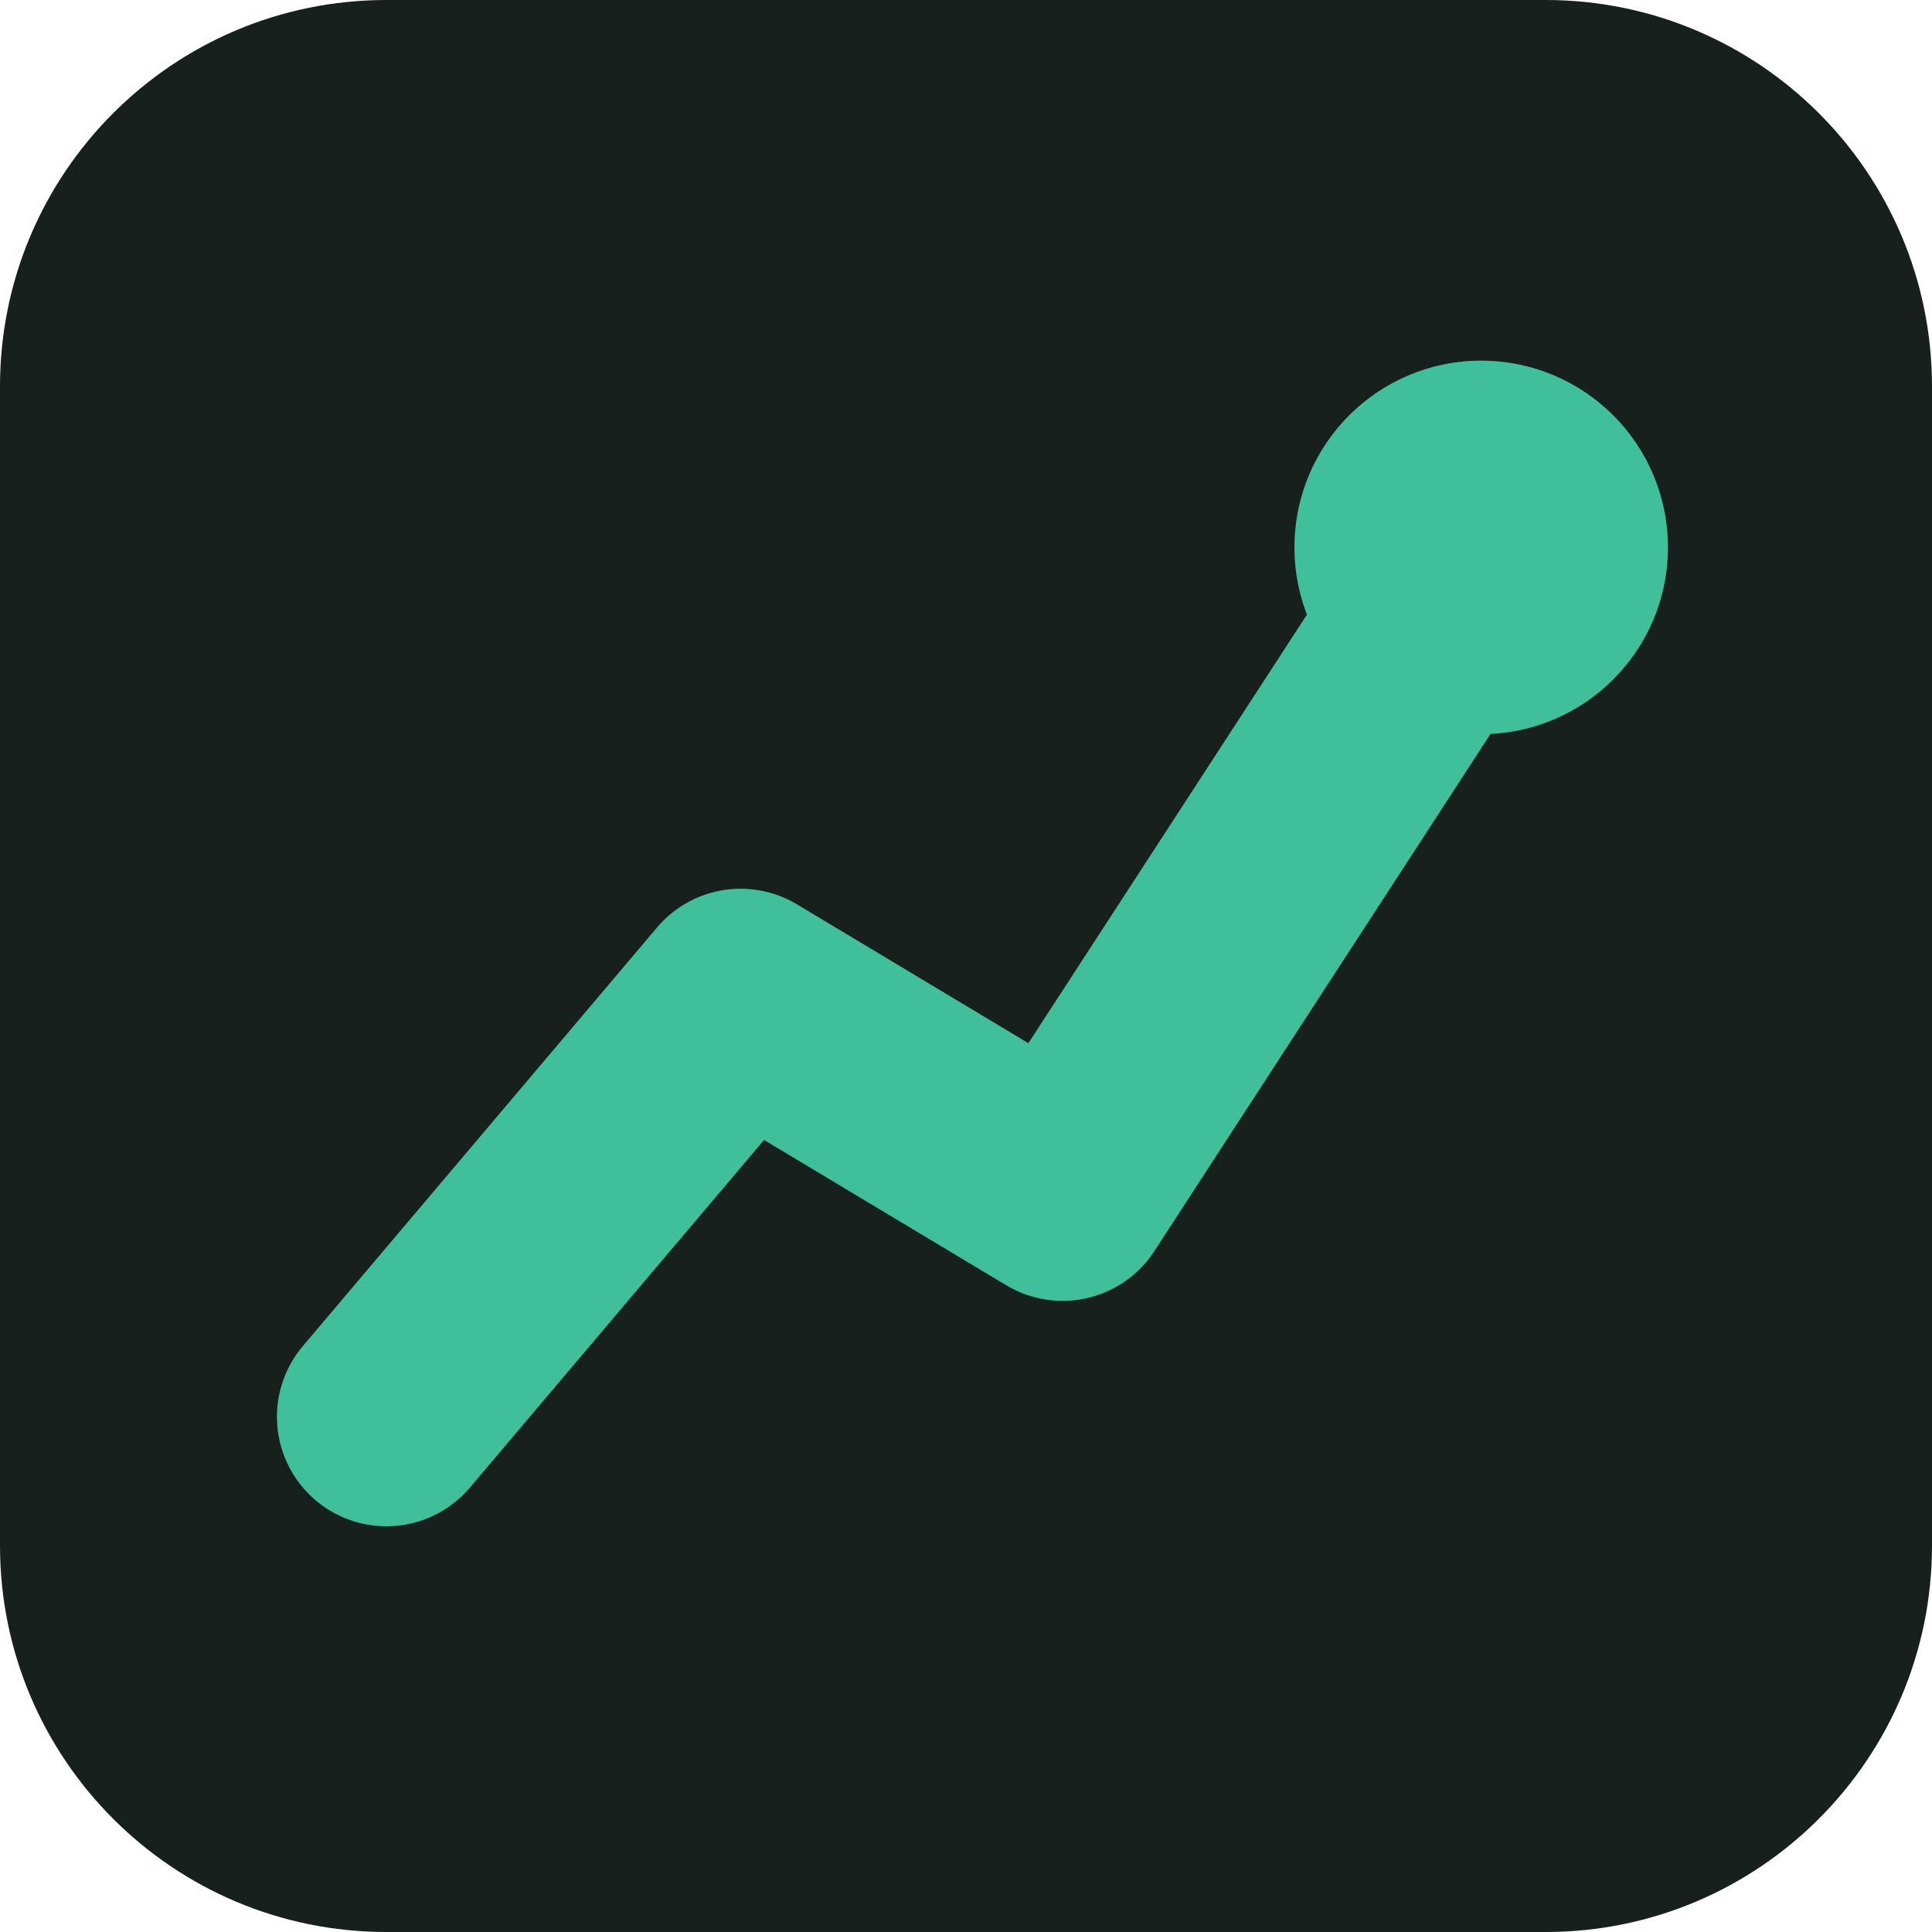
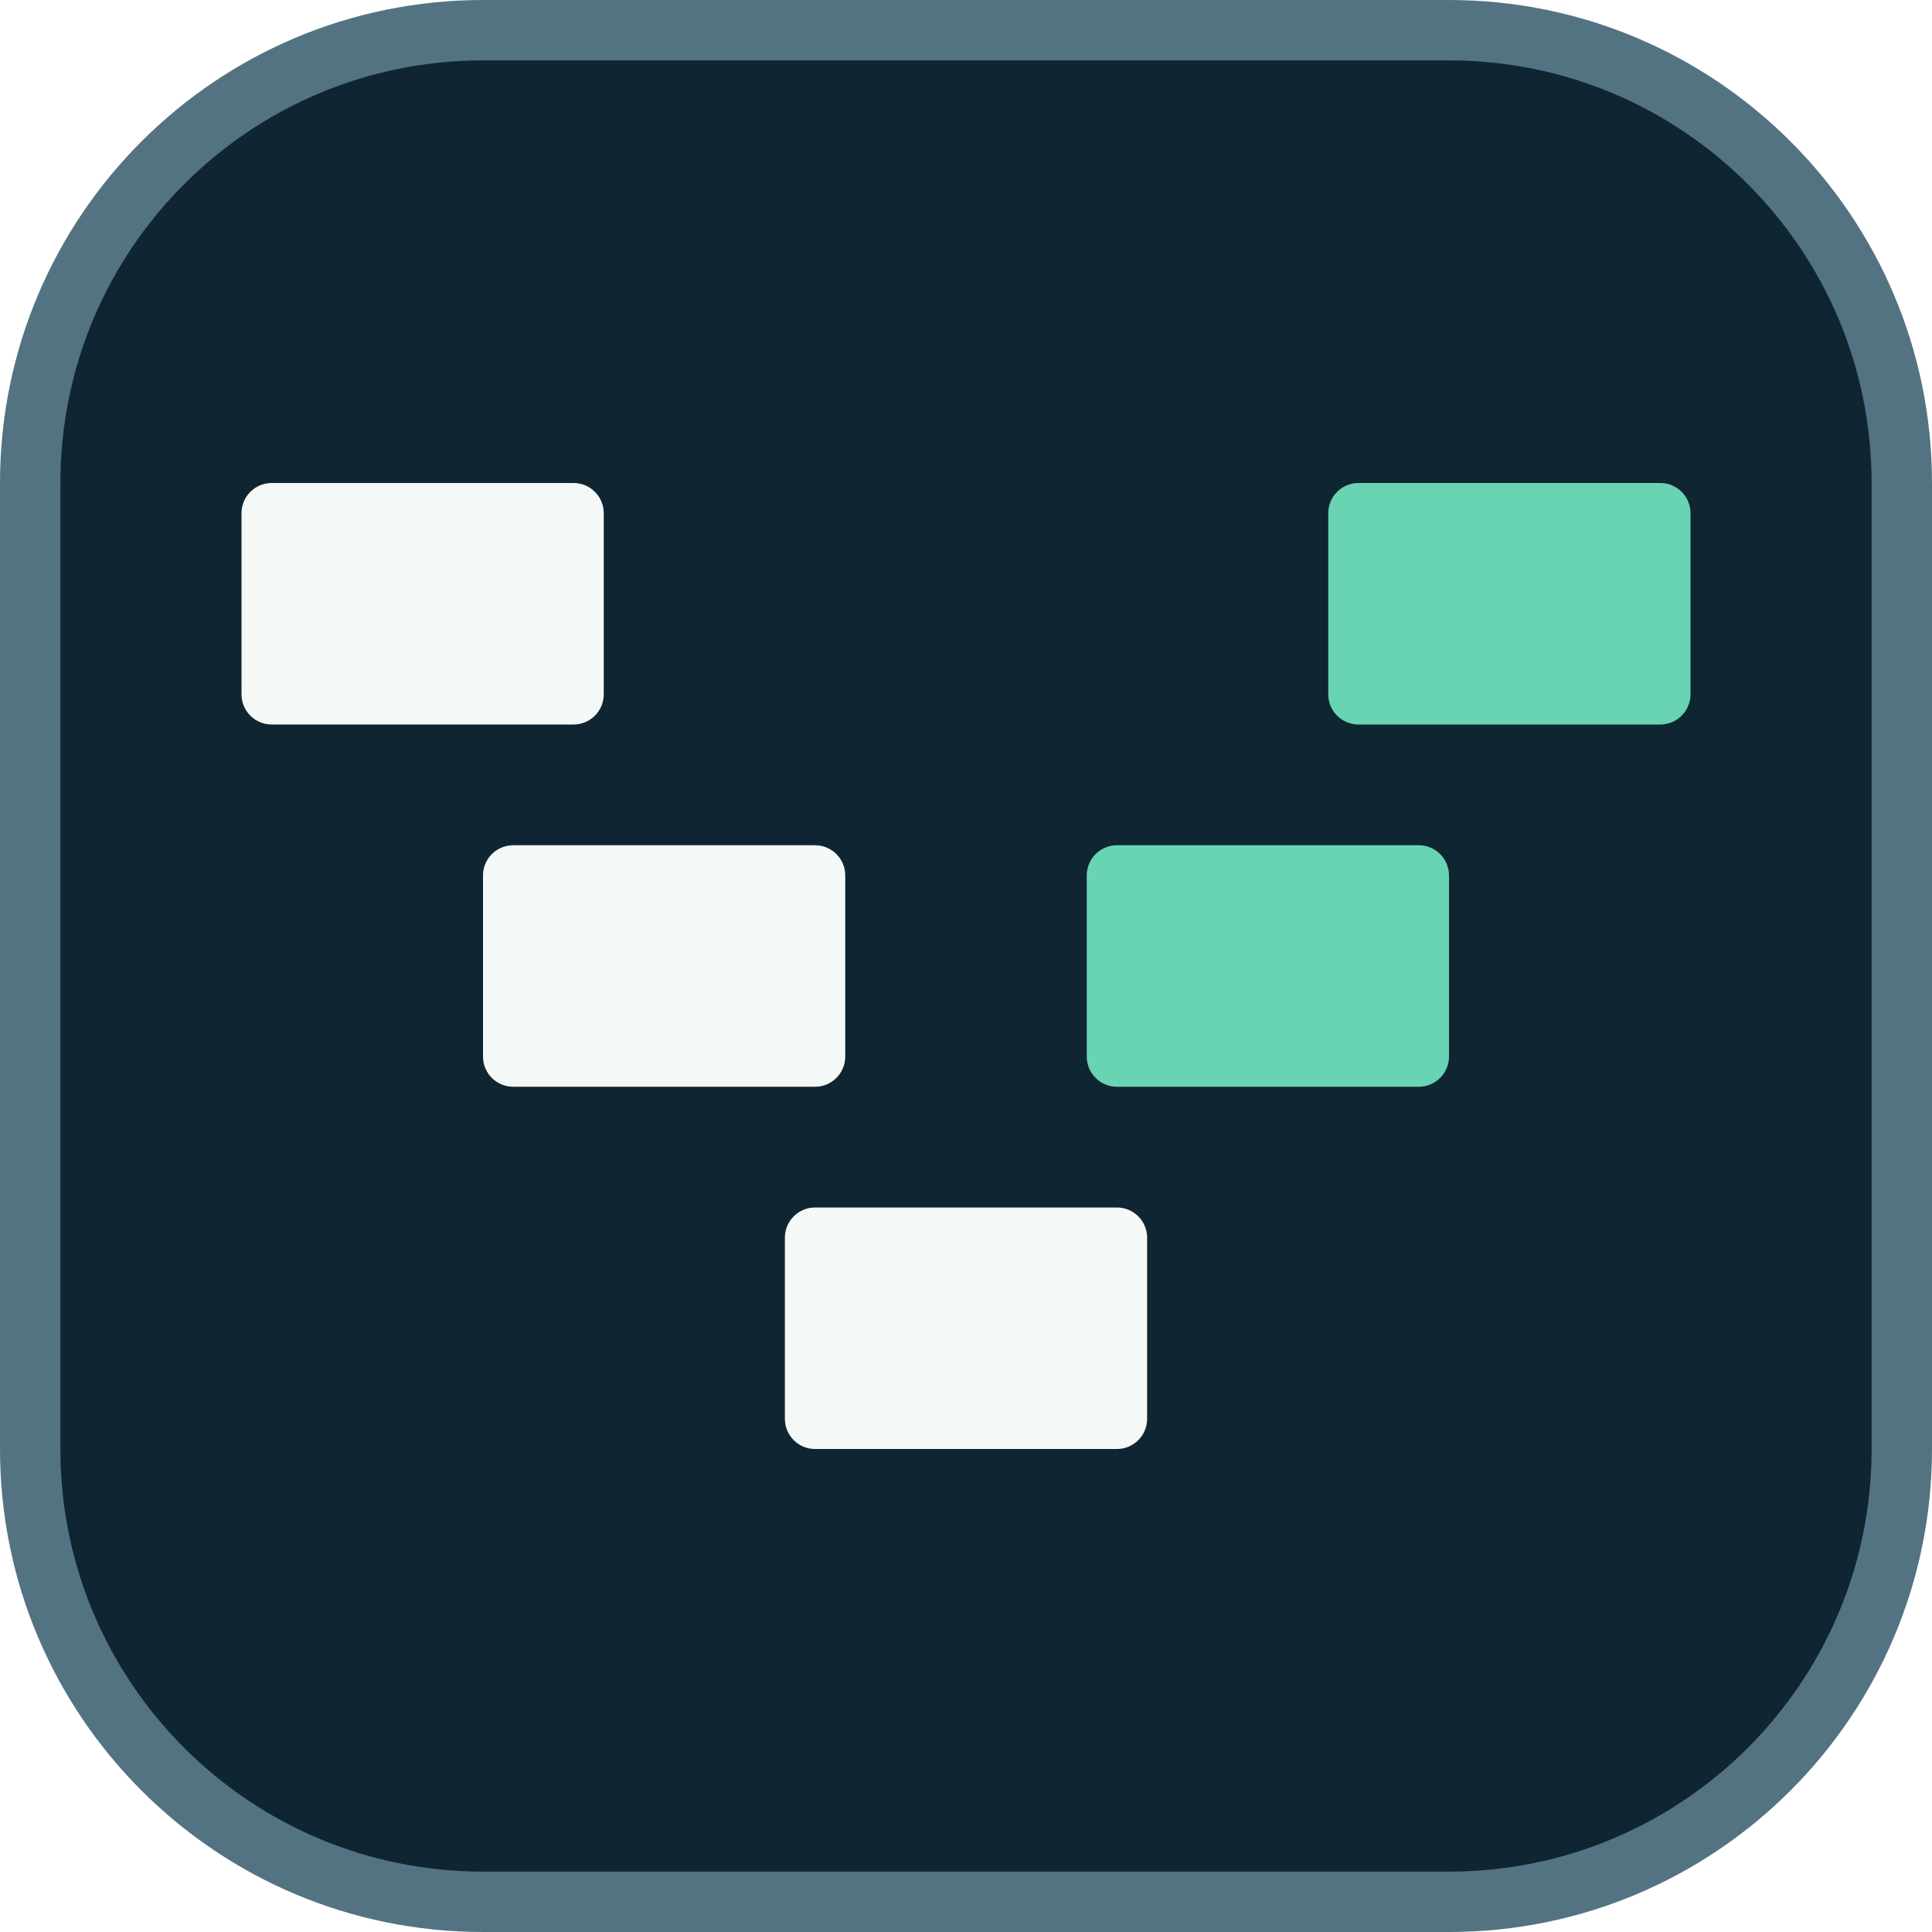
- <svg xmlns="http://www.w3.org/2000/svg" viewBox="1 1 30 30">
-   <style>.z{fill:#17201d}.c{fill:none;stroke:#3fbf9a;stroke-width:3.4;stroke-linecap:round;stroke-linejoin:round}.n{fill:#3fbf9a}@media (prefers-color-scheme:dark){.z{fill:#eef1f4}.c{stroke:#0e7c66}.n{fill:#0e7c66}}</style>
-   <rect class="z" x="1" y="1" width="30" height="30" rx="6" />
-   <path class="c" d="M7 23 12.5 16.5 17.5 19.5 24 9.5" />
-   <circle class="n" cx="24" cy="9.5" r="2.9" />
+ <svg xmlns="http://www.w3.org/2000/svg" viewBox="0 0 32 32">
+   <rect x=".5" y=".5" width="31" height="31" rx="7.5" fill="#102532" stroke="#547382" />
+   <g fill="#f4f8f7">
+     <rect x="4" y="8" width="6" height="4" rx=".5" />
+     <rect x="8" y="14" width="6" height="4" rx=".5" />
+     <rect x="13" y="20" width="6" height="4" rx=".5" />
+   </g>
+   <g fill="#69d4b3">
+     <rect x="18" y="14" width="6" height="4" rx=".5" />
+     <rect x="22" y="8" width="6" height="4" rx=".5" />
+   </g>
</svg>
